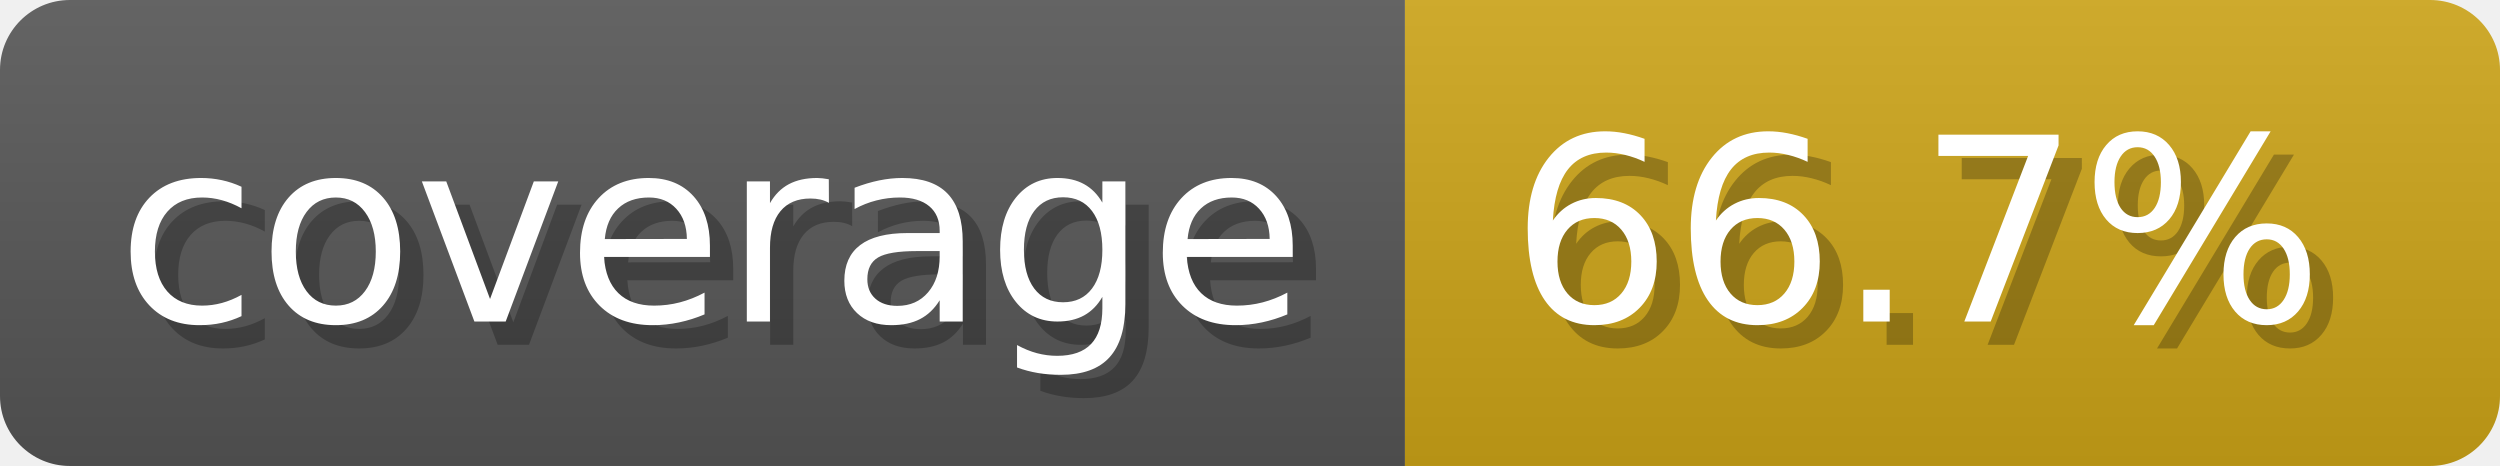
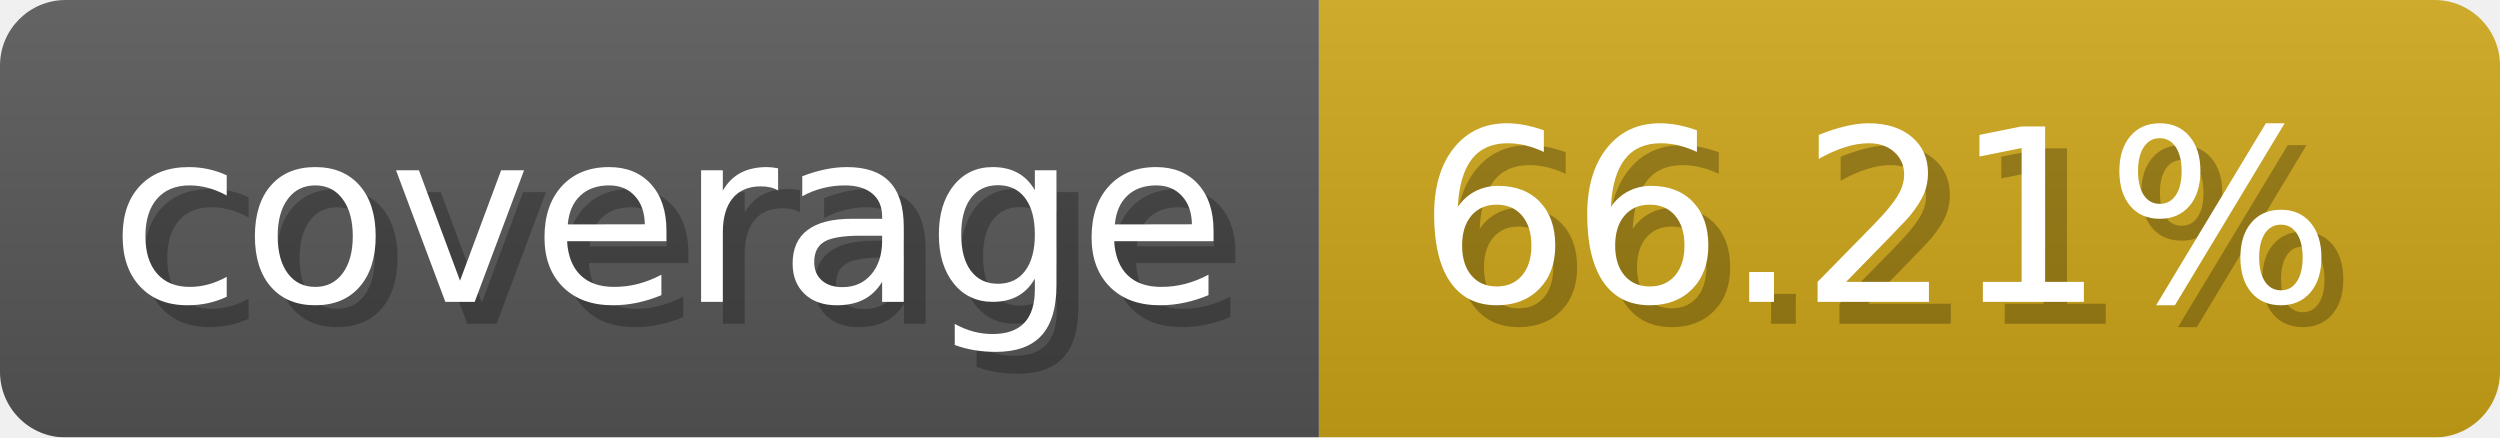
- <svg xmlns="http://www.w3.org/2000/svg" width="107.3" height="20" viewBox="0 0 1073 200" role="img" aria-label="coverage: 66.7%">
-   <linearGradient id="qbArQ" x2="0" y2="100%">
+ <svg xmlns="http://www.w3.org/2000/svg" width="114.3" height="20" viewBox="0 0 1143 200" role="img" aria-label="coverage: 66.21%">
+   <linearGradient id="teQut" x2="0" y2="100%">
    <stop offset="0" stop-opacity=".1" stop-color="#EEE" />
    <stop offset="1" stop-opacity=".1" />
  </linearGradient>
-   <mask id="vVjuE">
-     <rect width="1073" height="200" rx="30" fill="#FFF" />
+   <mask id="oXfBv">
+     <rect width="1143" height="200" rx="30" fill="#FFF" />
  </mask>
-   <g mask="url(#vVjuE)">
+   <g mask="url(#oXfBv)">
    <rect width="603" height="200" fill="#555" />
-     <rect width="470" height="200" fill="#cba317" x="603" />
-     <rect width="1073" height="200" fill="url(#qbArQ)" />
+     <rect width="540" height="200" fill="#cba317" x="603" />
+     <rect width="1143" height="200" fill="url(#teQut)" />
  </g>
  <g aria-hidden="true" fill="#fff" text-anchor="start" font-family="Verdana,DejaVu Sans,sans-serif" font-size="110">
    <text x="60" y="148" textLength="503" fill="#000" opacity="0.25">coverage</text>
    <text x="50" y="138" textLength="503">coverage</text>
-     <text x="658" y="148" textLength="370" fill="#000" opacity="0.25">66.7%</text>
-     <text x="648" y="138" textLength="370">66.7%</text>
+     <text x="658" y="148" textLength="440" fill="#000" opacity="0.25">66.21%</text>
+     <text x="648" y="138" textLength="440">66.21%</text>
  </g>
</svg>
